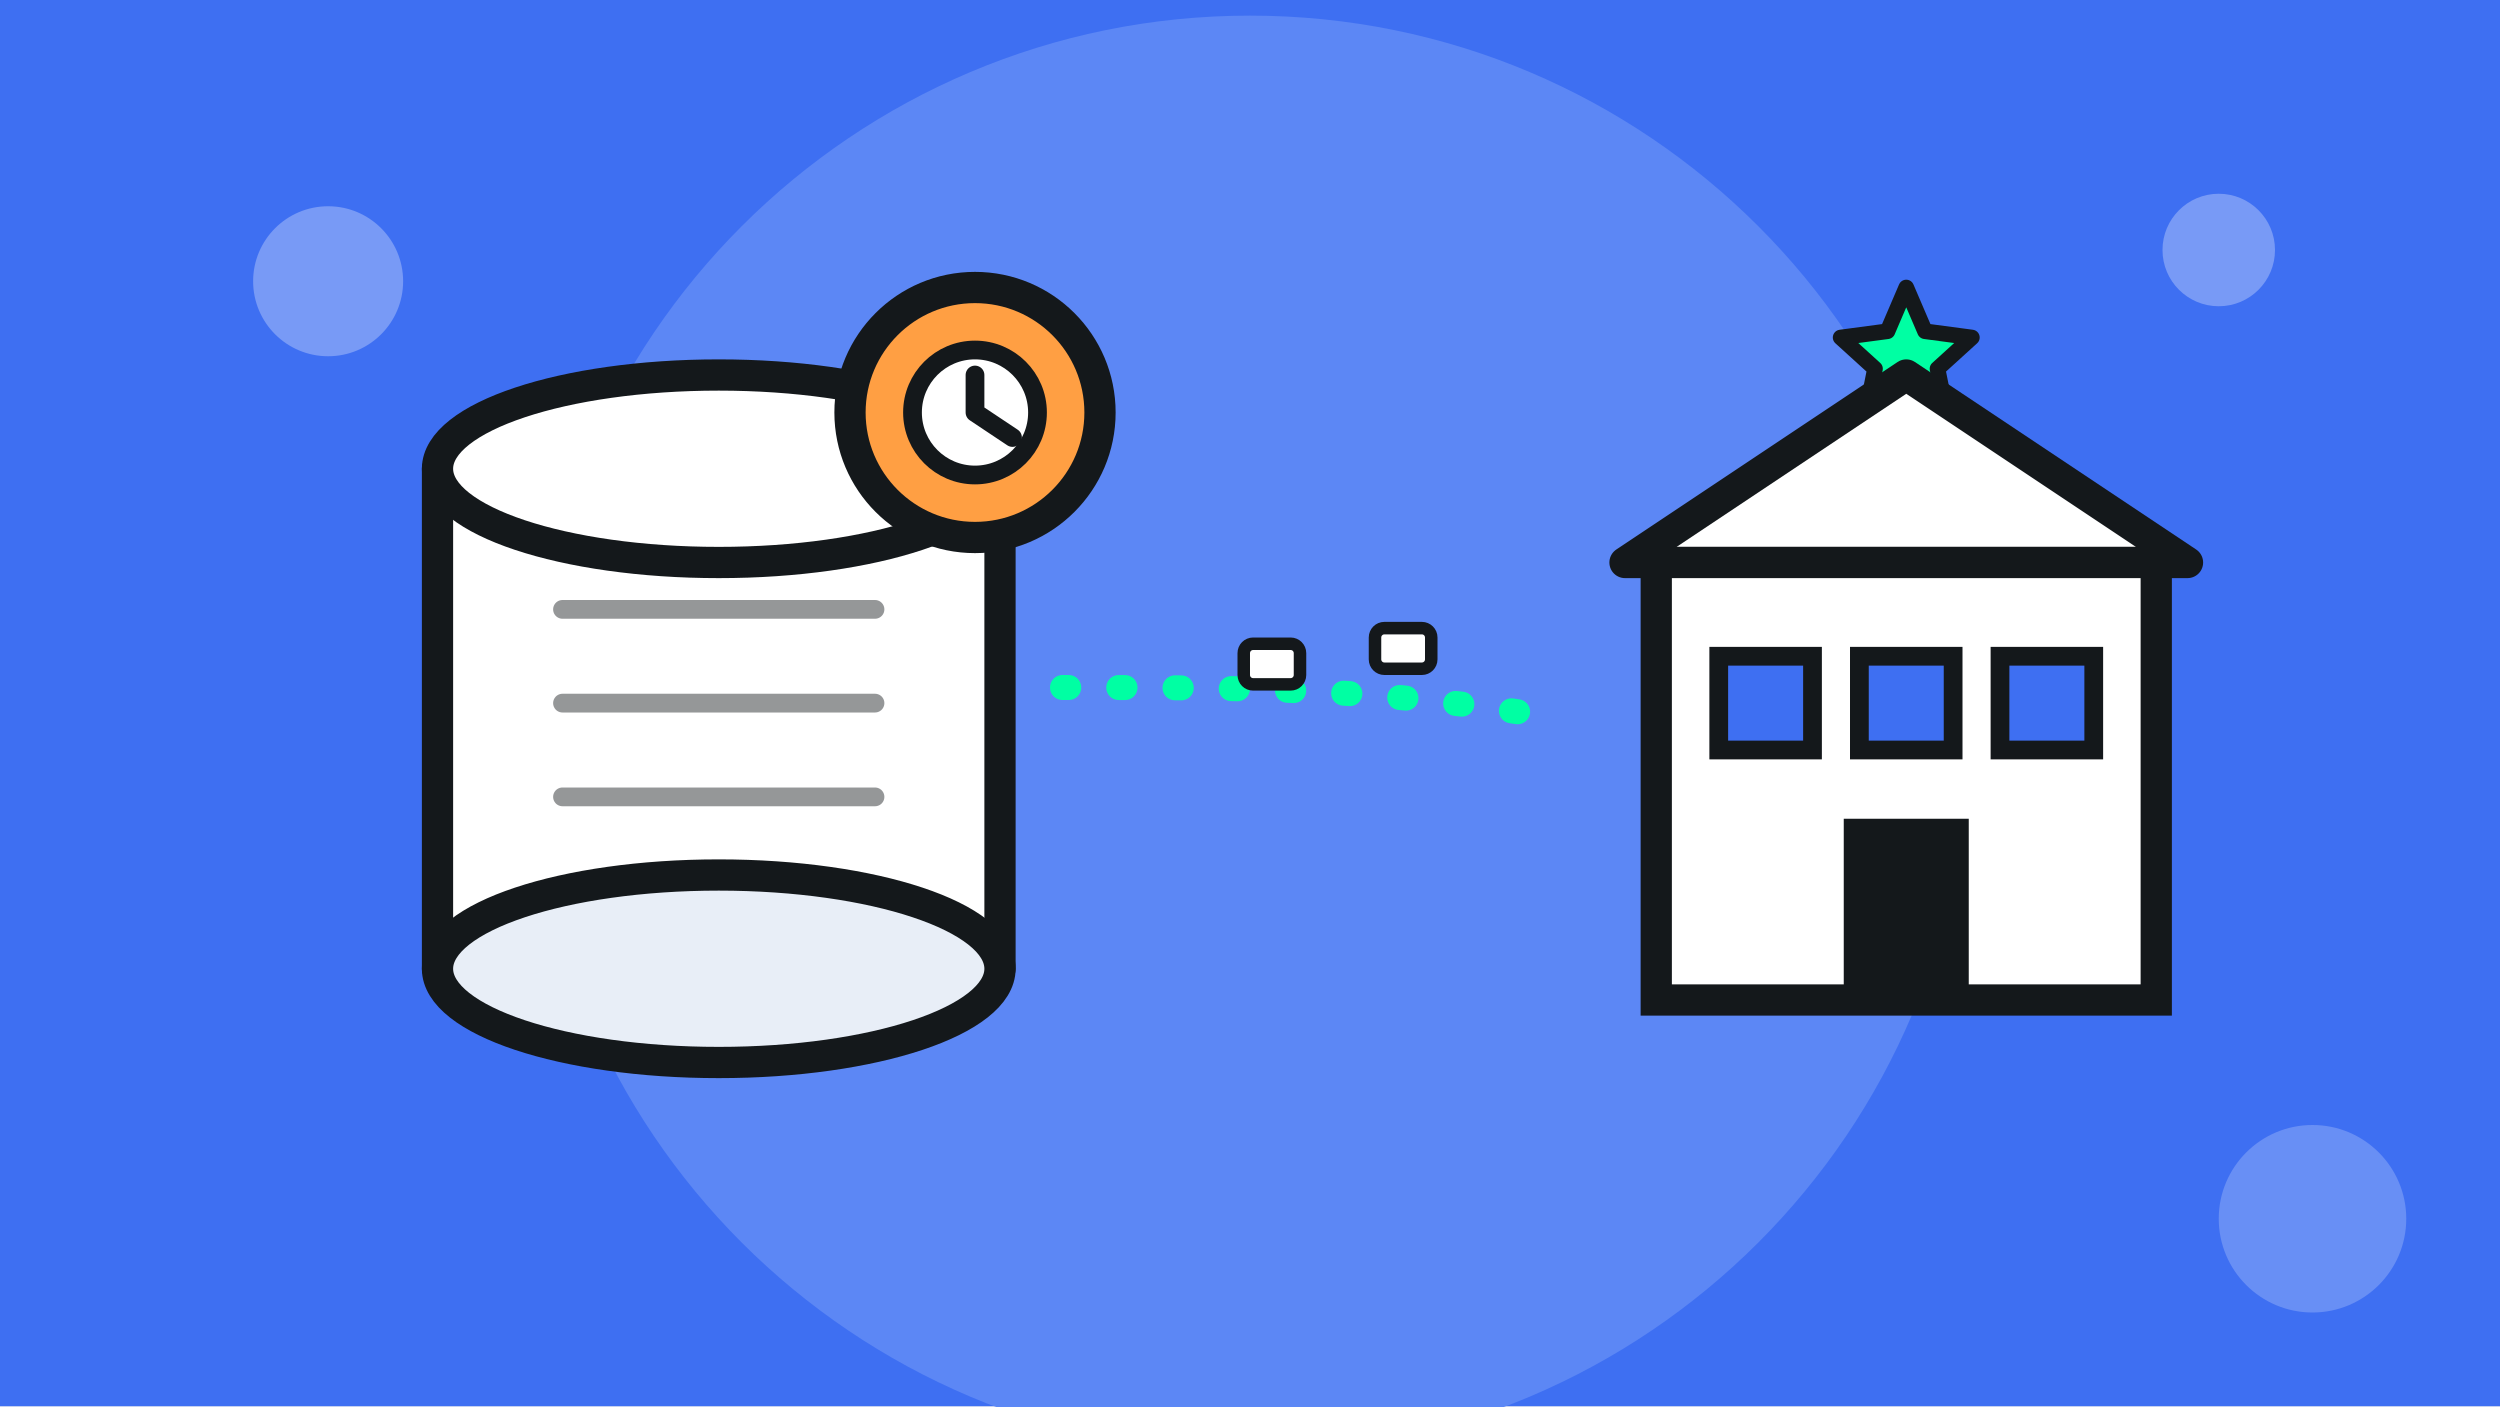
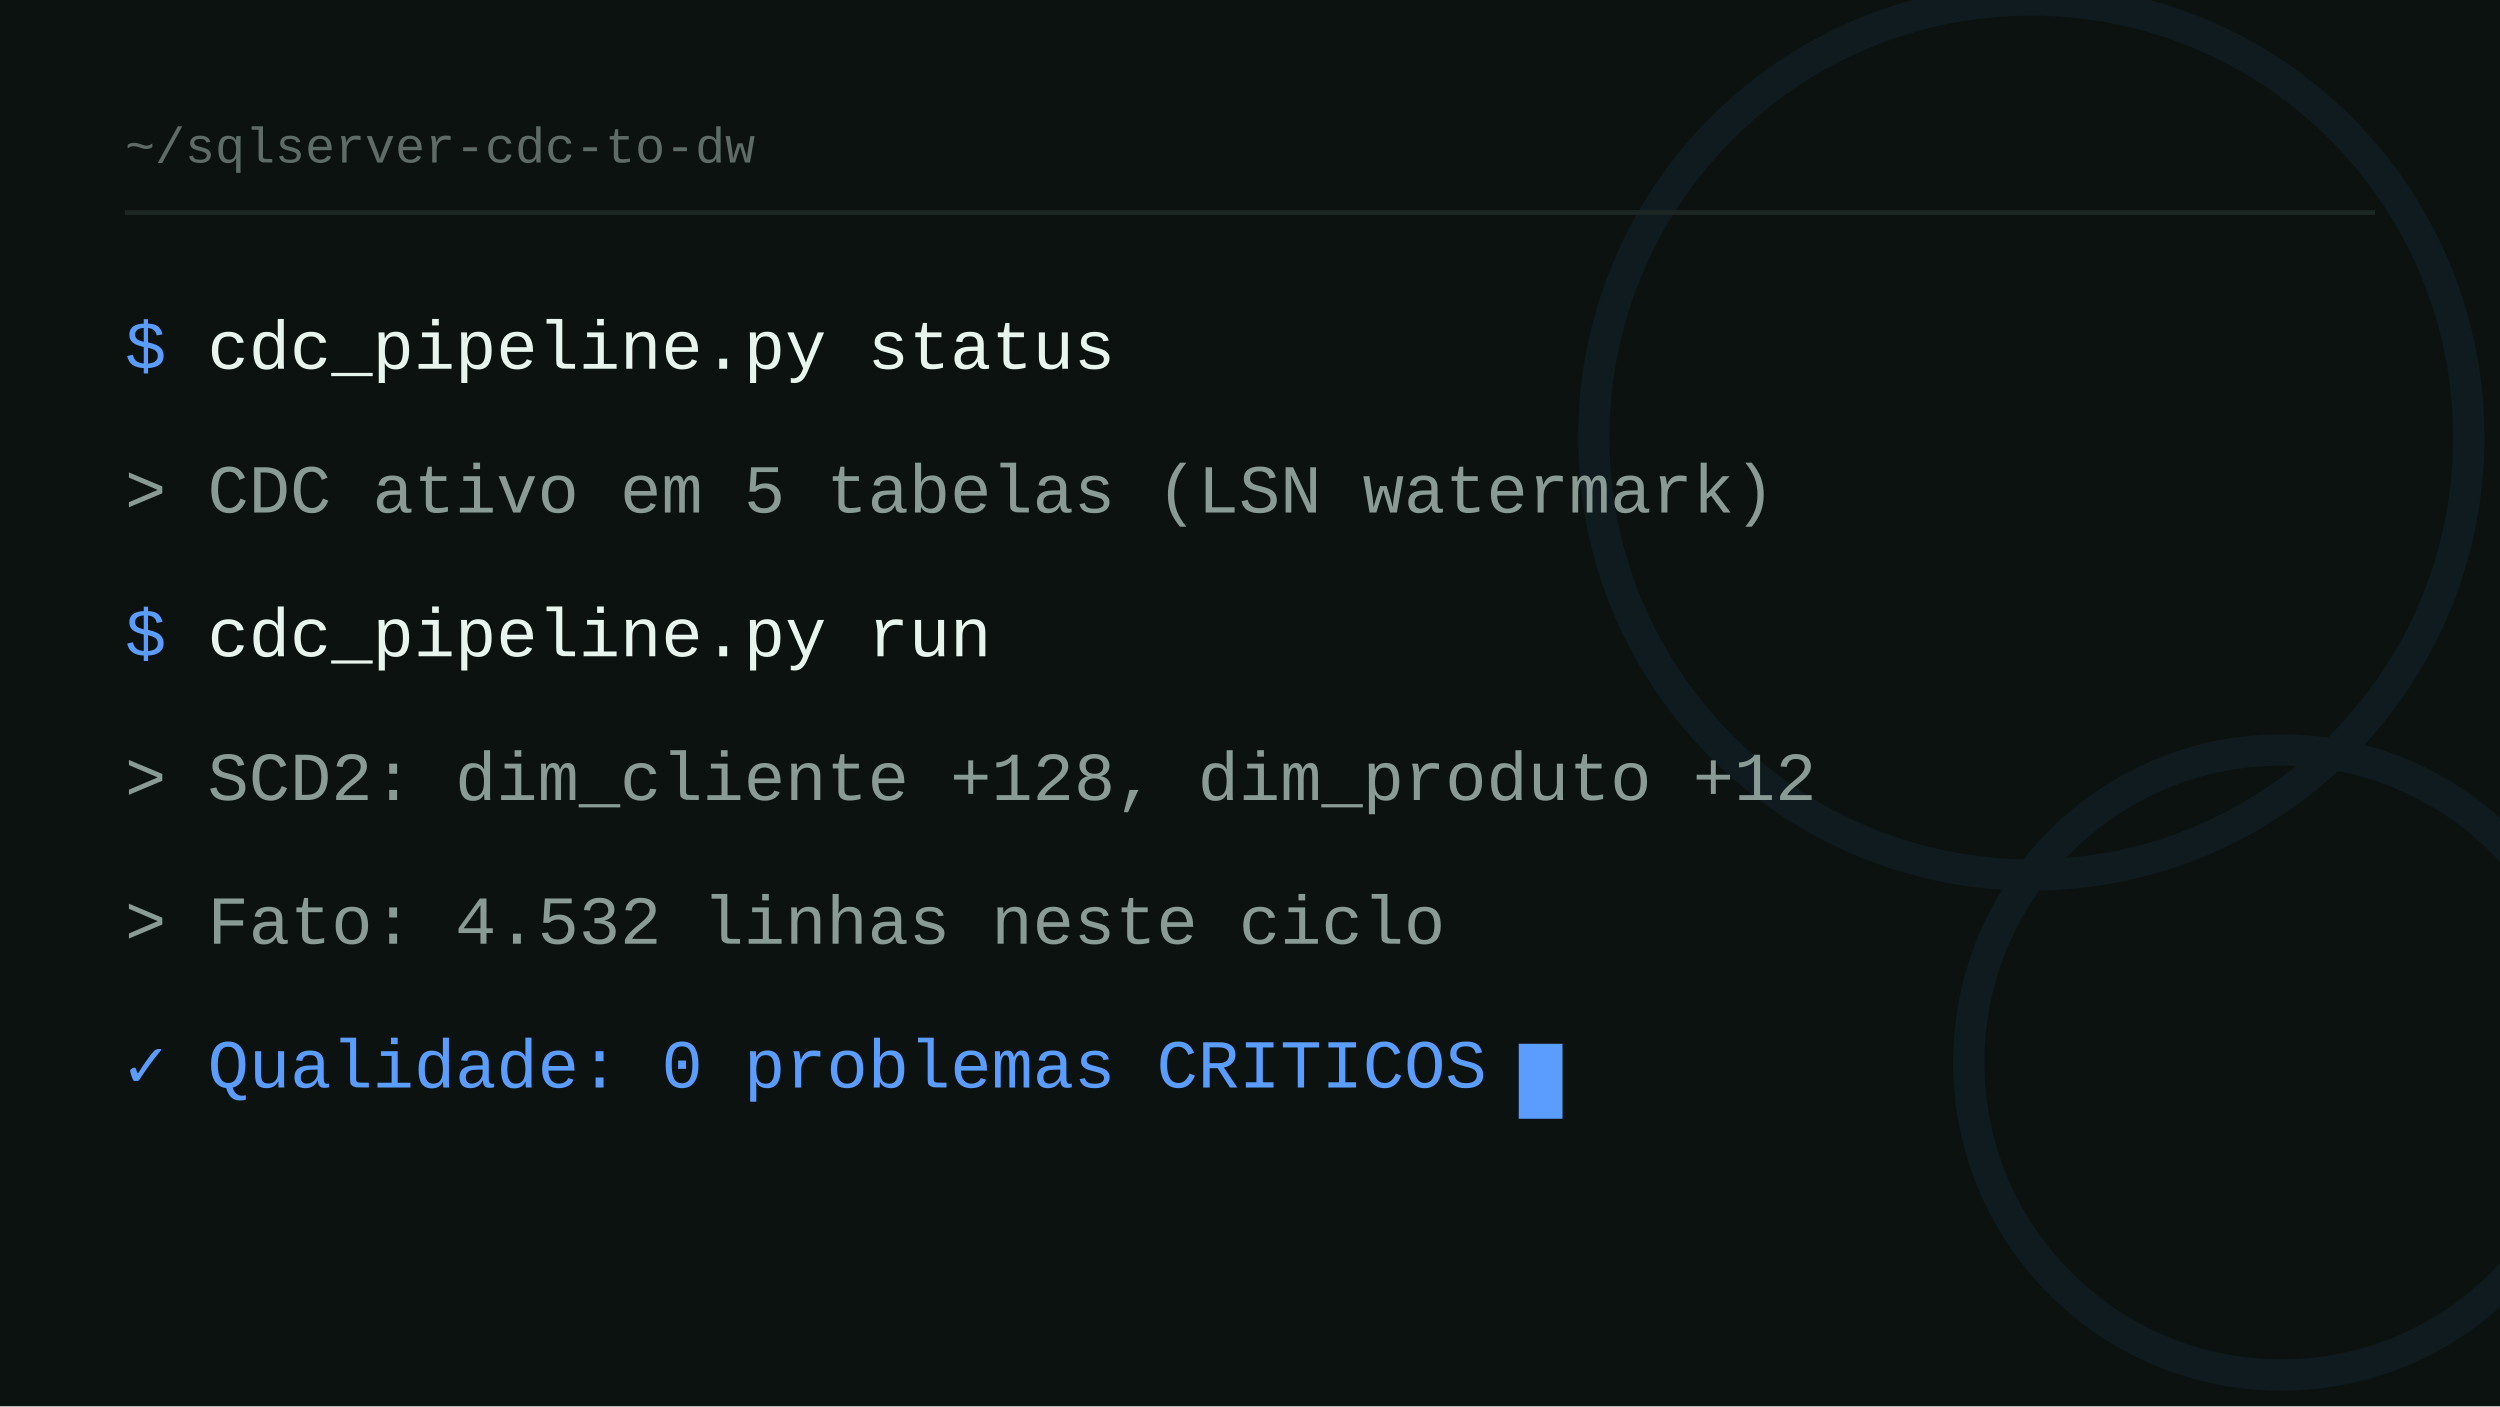
- <svg xmlns="http://www.w3.org/2000/svg" viewBox="0 0 800 450" role="img" aria-label="SQL Server CDC to data warehouse pipeline illustration">
-   <rect width="800" height="450" fill="#3E6FF2" />
-   <circle cx="400" cy="235" r="230" fill="#5C87F5" />
-   <circle cx="105" cy="90" r="24" fill="#FFFFFF" opacity="0.3" />
-   <circle cx="710" cy="80" r="18" fill="#FFFFFF" opacity="0.3" />
-   <circle cx="740" cy="390" r="30" fill="#FFFFFF" opacity="0.22" />
-   <path d="M340 220 C400 220 440 220 500 230" stroke="#00ffa3" stroke-width="8" fill="none" stroke-dasharray="2 16" stroke-linecap="round" />
-   <rect x="398" y="206" width="18" height="13" rx="3" fill="#FFFFFF" stroke="#14181b" stroke-width="4" />
-   <rect x="440" y="201" width="18" height="13" rx="3" fill="#FFFFFF" stroke="#14181b" stroke-width="4" />
-   <rect x="140" y="150" width="180" height="160" fill="#FFFFFF" />
-   <path d="M140 150 L140 310" stroke="#14181b" stroke-width="10" stroke-linecap="round" />
-   <path d="M320 150 L320 310" stroke="#14181b" stroke-width="10" stroke-linecap="round" />
-   <ellipse cx="230" cy="310" rx="90" ry="30" fill="#E8EEF7" stroke="#14181b" stroke-width="10" />
-   <ellipse cx="230" cy="150" rx="90" ry="30" fill="#FFFFFF" stroke="#14181b" stroke-width="10" />
-   <path d="M180 195 H280" stroke="#14181b" stroke-width="6" stroke-linecap="round" opacity="0.45" />
-   <path d="M180 225 H280" stroke="#14181b" stroke-width="6" stroke-linecap="round" opacity="0.45" />
-   <path d="M180 255 H280" stroke="#14181b" stroke-width="6" stroke-linecap="round" opacity="0.45" />
-   <circle cx="312" cy="132" r="40" fill="#FF9F43" stroke="#14181b" stroke-width="10" />
-   <circle cx="312" cy="132" r="20" fill="#FFFFFF" stroke="#14181b" stroke-width="6" />
-   <path d="M312 120 V132 L324 140" stroke="#14181b" stroke-width="6" fill="none" stroke-linecap="round" stroke-linejoin="round" />
-   <path d="M610 92 l6 14 15 2 -11 10 3 15 -13 -8 -13 8 3 -15 -11 -10 15 -2 z" fill="#00ffa3" stroke="#14181b" stroke-width="5" stroke-linejoin="round" />
-   <polygon points="520,180 610,120 700,180" fill="#FFFFFF" stroke="#14181b" stroke-width="10" stroke-linejoin="round" />
-   <rect x="530" y="180" width="160" height="140" fill="#FFFFFF" stroke="#14181b" stroke-width="10" />
-   <rect x="550" y="210" width="30" height="30" fill="#3E6FF2" stroke="#14181b" stroke-width="6" />
-   <rect x="595" y="210" width="30" height="30" fill="#3E6FF2" stroke="#14181b" stroke-width="6" />
-   <rect x="640" y="210" width="30" height="30" fill="#3E6FF2" stroke="#14181b" stroke-width="6" />
-   <rect x="590" y="262" width="40" height="58" fill="#14181b" />
+ <svg xmlns="http://www.w3.org/2000/svg" viewBox="0 0 800 450" role="img" aria-label="Terminal simulando a execução da pipeline de CDC do SQL Server para o data warehouse">
+   <rect width="800" height="450" fill="#0b1210" />
+   <g opacity="0.07" fill="none" stroke="#5B9DFF" stroke-width="10">
+     <circle cx="650" cy="140" r="140" />
+     <circle cx="730" cy="340" r="100" />
+   </g>
+   <text x="40" y="52" font-family="'JetBrains Mono','Courier New',monospace" font-size="16" fill="#5f6b66">~/sqlserver-cdc-to-dw</text>
+   <line x1="40" y1="68" x2="760" y2="68" stroke="#1c2622" stroke-width="1.5" />
+   <text font-family="'JetBrains Mono','Courier New',monospace" font-size="22" fill="#e8f5ee">
+     <tspan x="40" y="118">
+       <tspan fill="#5B9DFF">$</tspan> cdc_pipeline.py status</tspan>
+     <tspan x="40" y="164" fill="#8a9a94">&gt; CDC ativo em 5 tabelas (LSN watermark)</tspan>
+     <tspan x="40" y="210">
+       <tspan fill="#5B9DFF">$</tspan> cdc_pipeline.py run</tspan>
+     <tspan x="40" y="256" fill="#8a9a94">&gt; SCD2: dim_cliente +128, dim_produto +12</tspan>
+     <tspan x="40" y="302" fill="#8a9a94">&gt; Fato: 4.532 linhas neste ciclo</tspan>
+     <tspan x="40" y="348" fill="#5B9DFF">✓ Qualidade: 0 problemas CRITICOS</tspan>
+   </text>
+   <rect x="486" y="334" width="14" height="24" fill="#5B9DFF" />
</svg>
